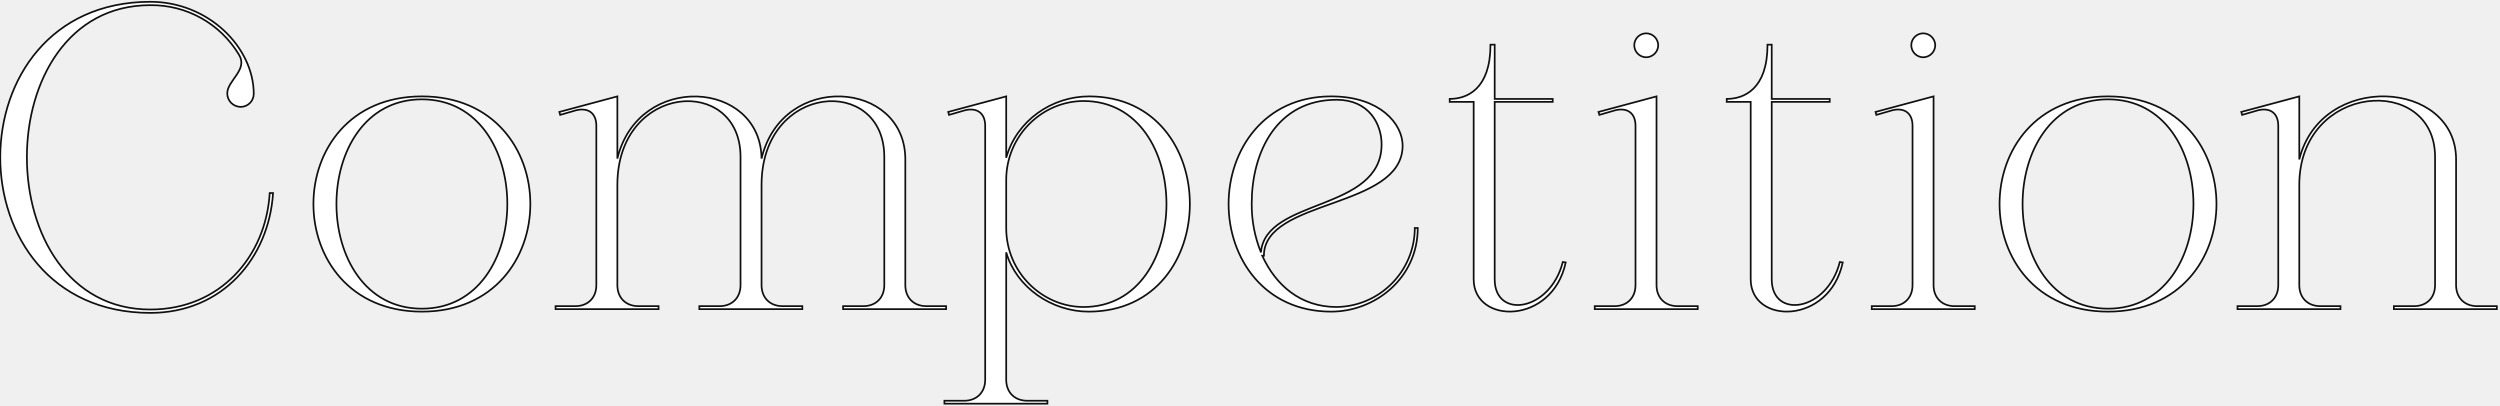
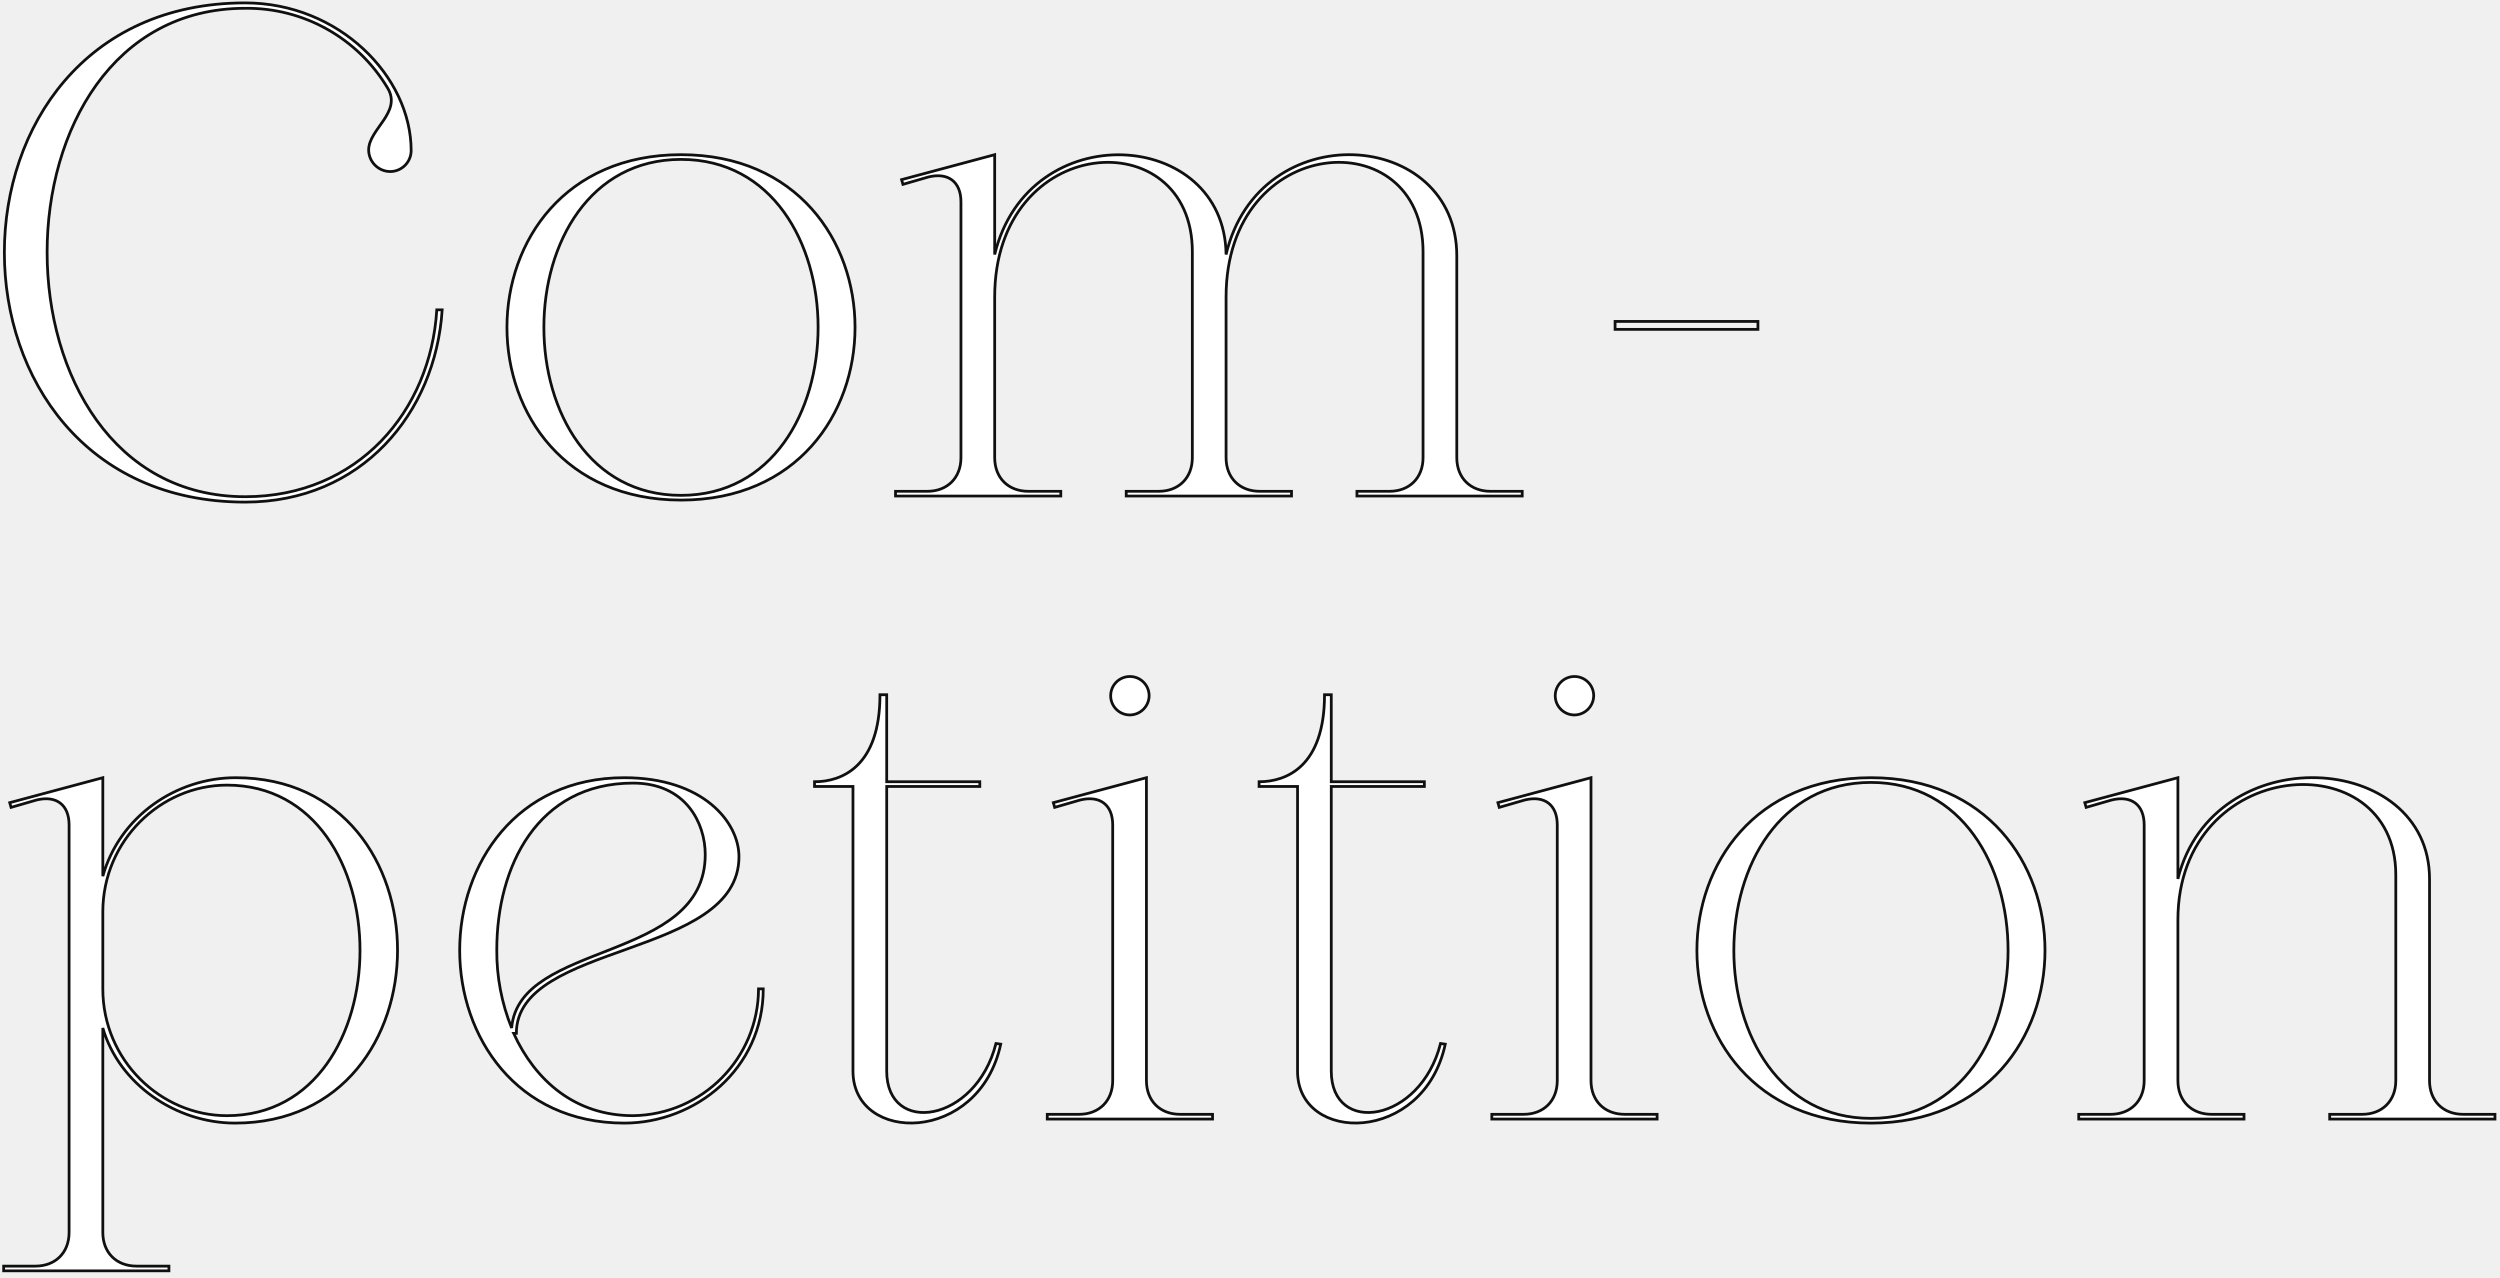
- <svg xmlns="http://www.w3.org/2000/svg" width="1011" height="164" viewBox="0 0 1011 164">
+ <svg xmlns="http://www.w3.org/2000/svg" width="630" height="322" viewBox="0 0 630 322">
  <defs>
    <clipPath id="clip-path">
-       <rect id="長方形_43" data-name="長方形 43" width="1011" height="164" transform="translate(0 2352)" fill="#fff" />
+       <rect id="長方形_43" data-name="長方形 43" width="630" height="322" transform="translate(0 2352)" fill="#fff" />
    </clipPath>
  </defs>
  <g id="Competition" transform="translate(0 -2352)" clip-path="url(#clip-path)">
-     <path id="パス_4" data-name="パス 4" d="M114.07-46.92C112.54-21.42,94.18.17,65.79.17c-66.47,0-66.64-123.08,0-123.08a41.249,41.249,0,0,1,35.87,20.06c3.74,6.12-4.76,10.37-4.76,15.64a5.478,5.478,0,0,0,5.44,5.44,5.3,5.3,0,0,0,5.27-5.27c0-18.7-18.19-37.23-41.82-37.23-80.92,0-80.92,125.8,0,125.8,29.24,0,47.94-22.27,49.64-48.45ZM175.61-.17c-46.07,0-46.07-84.66,0-84.66S221.68-.17,175.61-.17Zm0,1.19c58.48,0,58.48-87.04,0-87.04S117.13,1.02,175.61,1.02ZM304.47-61.54V-9.69c0,5.1-3.4,8.5-8.5,8.5h-8.16V0h41.65V-1.19h-7.99c-5.1,0-8.5-3.4-8.5-8.5V-50.15c0-41.48,49.64-44.54,49.64-11.39V-9.69c0,5.1-3.4,8.5-8.5,8.5h-8.16V0H387.6V-1.19h-7.99c-5.1,0-8.5-3.4-8.5-8.5V-60.52c0-32.13-49.81-35.7-58.14-.34-.34-31.79-49.81-35.19-58.31,0V-86.02L231.2-79.73l.34,1.19L238-80.41c4.93-1.19,8.16,1.19,8.16,6.29V-9.69c0,5.1-3.4,8.5-8.5,8.5h-7.99V0h41.65V-1.19h-8.16c-5.1,0-8.5-3.4-8.5-8.5V-50.15C254.66-91.63,304.47-94.69,304.47-61.54ZM445.4-86.02c-14.96,0-29.24,9.69-33.49,24.82V-86.02l-23.46,6.29.34,1.19,6.46-1.87c4.93-1.19,8.16,1.19,8.16,6.29V28.56c0,5.1-3.4,8.5-8.5,8.5h-7.99v1.19h41.65V37.06h-8.16c-5.1,0-8.5-3.4-8.5-8.5V-22.95c4.08,14.11,18.36,23.97,33.32,23.97C499.8,1.02,499.8-86.02,445.4-86.02ZM443.19-.85c-16.66,0-31.28-13.94-31.28-31.96V-52.19c0-18.02,14.62-31.96,31.28-31.96C487.9-84.15,487.9-.85,443.19-.85ZM543.32-86.02c-27.2,0-41.48,21.76-41.48,43.52S516.12,1.02,543.32,1.02c17.85,0,35.02-13.6,35.02-33.83h-1.19A32.072,32.072,0,0,1,545.53-.85c-14.62,0-24.65-8.84-30.09-20.74h.68c0-23.12,56.1-18.87,56.1-44.54C572.22-74.8,563.21-86.02,543.32-86.02ZM514.93-22.95a51.512,51.512,0,0,1-3.74-19.72c0-20.91,10.2-41.99,34.34-41.99,13.26,0,18.19,10.03,18.19,18.02C563.72-39.27,516.8-45.05,514.93-22.95Zm86.02-47.09v57.97c0,18.36,31.79,18.53,37.23-6.8l-1.19-.17c-5.1,20.06-27.54,23.29-27.54,6.97V-83.81h23.46V-85H609.45v-21.93h-1.7c0,18.19-9.69,21.93-16.49,21.93v1.19h9.69Zm74.63-36.72a4.9,4.9,0,0,0-4.93-4.76,4.865,4.865,0,0,0-4.76,4.76,4.9,4.9,0,0,0,4.76,4.93A4.934,4.934,0,0,0,675.58-106.76ZM666.4-9.69c0,5.1-3.4,8.5-8.5,8.5h-7.99V0h41.65V-1.19H683.4c-5.1,0-8.5-3.4-8.5-8.5V-86.02l-23.46,6.29.34,1.19,6.46-1.87c4.93-1.19,8.16,1.19,8.16,6.29Zm46.58-60.35v57.97c0,18.36,31.79,18.53,37.23-6.8l-1.19-.17c-5.1,20.06-27.54,23.29-27.54,6.97V-83.81h23.46V-85H721.48v-21.93h-1.7c0,18.19-9.69,21.93-16.49,21.93v1.19h9.69Zm74.63-36.72a4.9,4.9,0,0,0-4.93-4.76,4.865,4.865,0,0,0-4.76,4.76,4.9,4.9,0,0,0,4.76,4.93A4.934,4.934,0,0,0,787.61-106.76ZM778.43-9.69c0,5.1-3.4,8.5-8.5,8.5h-7.99V0h41.65V-1.19h-8.16c-5.1,0-8.5-3.4-8.5-8.5V-86.02l-23.46,6.29.34,1.19,6.46-1.87c4.93-1.19,8.16,1.19,8.16,6.29ZM857.48-.17c-46.07,0-46.07-84.66,0-84.66S903.55-.17,857.48-.17Zm0,1.19c58.48,0,58.48-87.04,0-87.04S799,1.02,857.48,1.02ZM989.74-61.54V-9.69c0,5.1-3.4,8.5-8.5,8.5h-8.16V0h41.65V-1.19h-7.99c-5.1,0-8.5-3.4-8.5-8.5V-60.52c0-32.3-54.57-35.7-63.41,0v-25.5l-23.46,6.29.34,1.19,6.46-1.87c4.93-1.19,8.16,1.19,8.16,6.29V-9.69c0,5.1-3.4,8.5-8.5,8.5h-7.99V0h41.65V-1.19h-8.16c-5.1,0-8.5-3.4-8.5-8.5V-50.15C934.83-91.63,989.74-95.2,989.74-61.54Z" transform="translate(-5 2477)" fill="#fff" stroke="#101010" stroke-width="0.7" />
+     <path id="パス_4" data-name="パス 4" d="M115.07-46.92C113.54-21.42,95.18.17,66.79.17.32.17.15-122.91,66.79-122.91a41.249,41.249,0,0,1,35.87,20.06c3.74,6.12-4.76,10.37-4.76,15.64a5.478,5.478,0,0,0,5.44,5.44,5.3,5.3,0,0,0,5.27-5.27c0-18.7-18.19-37.23-41.82-37.23-80.92,0-80.92,125.8,0,125.8,29.24,0,47.94-22.27,49.64-48.45ZM176.61-.17c-46.07,0-46.07-84.66,0-84.66S222.68-.17,176.61-.17Zm0,1.19c58.48,0,58.48-87.04,0-87.04S118.13,1.02,176.61,1.02ZM305.47-61.54V-9.69c0,5.1-3.4,8.5-8.5,8.5h-8.16V0h41.65V-1.19h-7.99c-5.1,0-8.5-3.4-8.5-8.5V-50.15c0-41.48,49.64-44.54,49.64-11.39V-9.69c0,5.1-3.4,8.5-8.5,8.5h-8.16V0H388.6V-1.19h-7.99c-5.1,0-8.5-3.4-8.5-8.5V-60.52c0-32.13-49.81-35.7-58.14-.34-.34-31.79-49.81-35.19-58.31,0V-86.02L232.2-79.73l.34,1.19L239-80.41c4.93-1.19,8.16,1.19,8.16,6.29V-9.69c0,5.1-3.4,8.5-8.5,8.5h-7.99V0h41.65V-1.19h-8.16c-5.1,0-8.5-3.4-8.5-8.5V-50.15C255.66-91.63,305.47-94.69,305.47-61.54ZM64.4,70.98c-14.96,0-29.24,9.69-33.49,24.82V70.98L7.45,77.27l.34,1.19,6.46-1.87c4.93-1.19,8.16,1.19,8.16,6.29V185.56c0,5.1-3.4,8.5-8.5,8.5H5.92v1.19H47.57v-1.19H39.41c-5.1,0-8.5-3.4-8.5-8.5V134.05c4.08,14.11,18.36,23.97,33.32,23.97C118.8,158.02,118.8,70.98,64.4,70.98Zm-2.21,85.17c-16.66,0-31.28-13.94-31.28-31.96V104.81c0-18.02,14.62-31.96,31.28-31.96C106.9,72.85,106.9,156.15,62.19,156.15ZM162.32,70.98c-27.2,0-41.48,21.76-41.48,43.52s14.28,43.52,41.48,43.52c17.85,0,35.02-13.6,35.02-33.83h-1.19a32.072,32.072,0,0,1-31.62,31.96c-14.62,0-24.65-8.84-30.09-20.74h.68c0-23.12,56.1-18.87,56.1-44.54C191.22,82.2,182.21,70.98,162.32,70.98Zm-28.39,63.07a51.512,51.512,0,0,1-3.74-19.72c0-20.91,10.2-41.99,34.34-41.99,13.26,0,18.19,10.03,18.19,18.02C182.72,117.73,135.8,111.95,133.93,134.05Zm86.02-47.09v57.97c0,18.36,31.79,18.53,37.23-6.8l-1.19-.17c-5.1,20.06-27.54,23.29-27.54,6.97V73.19h23.46V72H228.45V50.07h-1.7c0,18.19-9.69,21.93-16.49,21.93v1.19h9.69Zm74.63-36.72a4.846,4.846,0,1,0-4.93,4.93A4.9,4.9,0,0,0,294.58,50.24Zm-9.18,97.07c0,5.1-3.4,8.5-8.5,8.5h-7.99V157h41.65v-1.19H302.4c-5.1,0-8.5-3.4-8.5-8.5V70.98l-23.46,6.29.34,1.19,6.46-1.87c4.93-1.19,8.16,1.19,8.16,6.29Zm46.58-60.35v57.97c0,18.36,31.79,18.53,37.23-6.8l-1.19-.17c-5.1,20.06-27.54,23.29-27.54,6.97V73.19h23.46V72H340.48V50.07h-1.7c0,18.19-9.69,21.93-16.49,21.93v1.19h9.69Zm74.63-36.72a4.846,4.846,0,1,0-4.93,4.93A4.9,4.9,0,0,0,406.61,50.24Zm-9.18,97.07c0,5.1-3.4,8.5-8.5,8.5h-7.99V157h41.65v-1.19h-8.16c-5.1,0-8.5-3.4-8.5-8.5V70.98l-23.46,6.29.34,1.19,6.46-1.87c4.93-1.19,8.16,1.19,8.16,6.29Zm79.05,9.52c-46.07,0-46.07-84.66,0-84.66S522.55,156.83,476.48,156.83Zm0,1.19c58.48,0,58.48-87.04,0-87.04S418,158.02,476.48,158.02ZM608.74,95.46v51.85c0,5.1-3.4,8.5-8.5,8.5h-8.16V157h41.65v-1.19h-7.99c-5.1,0-8.5-3.4-8.5-8.5V96.48c0-32.3-54.57-35.7-63.41,0V70.98l-23.46,6.29.34,1.19,6.46-1.87c4.93-1.19,8.16,1.19,8.16,6.29v64.43c0,5.1-3.4,8.5-8.5,8.5h-7.99V157h41.65v-1.19h-8.16c-5.1,0-8.5-3.4-8.5-8.5V106.85C553.83,65.37,608.74,61.8,608.74,95.46Z" transform="translate(-5 2477)" fill="#fff" stroke="#101010" stroke-width="0.7" />
+     <path id="パス_54" data-name="パス 54" d="M-209.23-46.83h-36v2h36Z" transform="translate(652.23 2479.83)" fill="none" stroke="#101010" stroke-width="0.7" />
  </g>
</svg>
